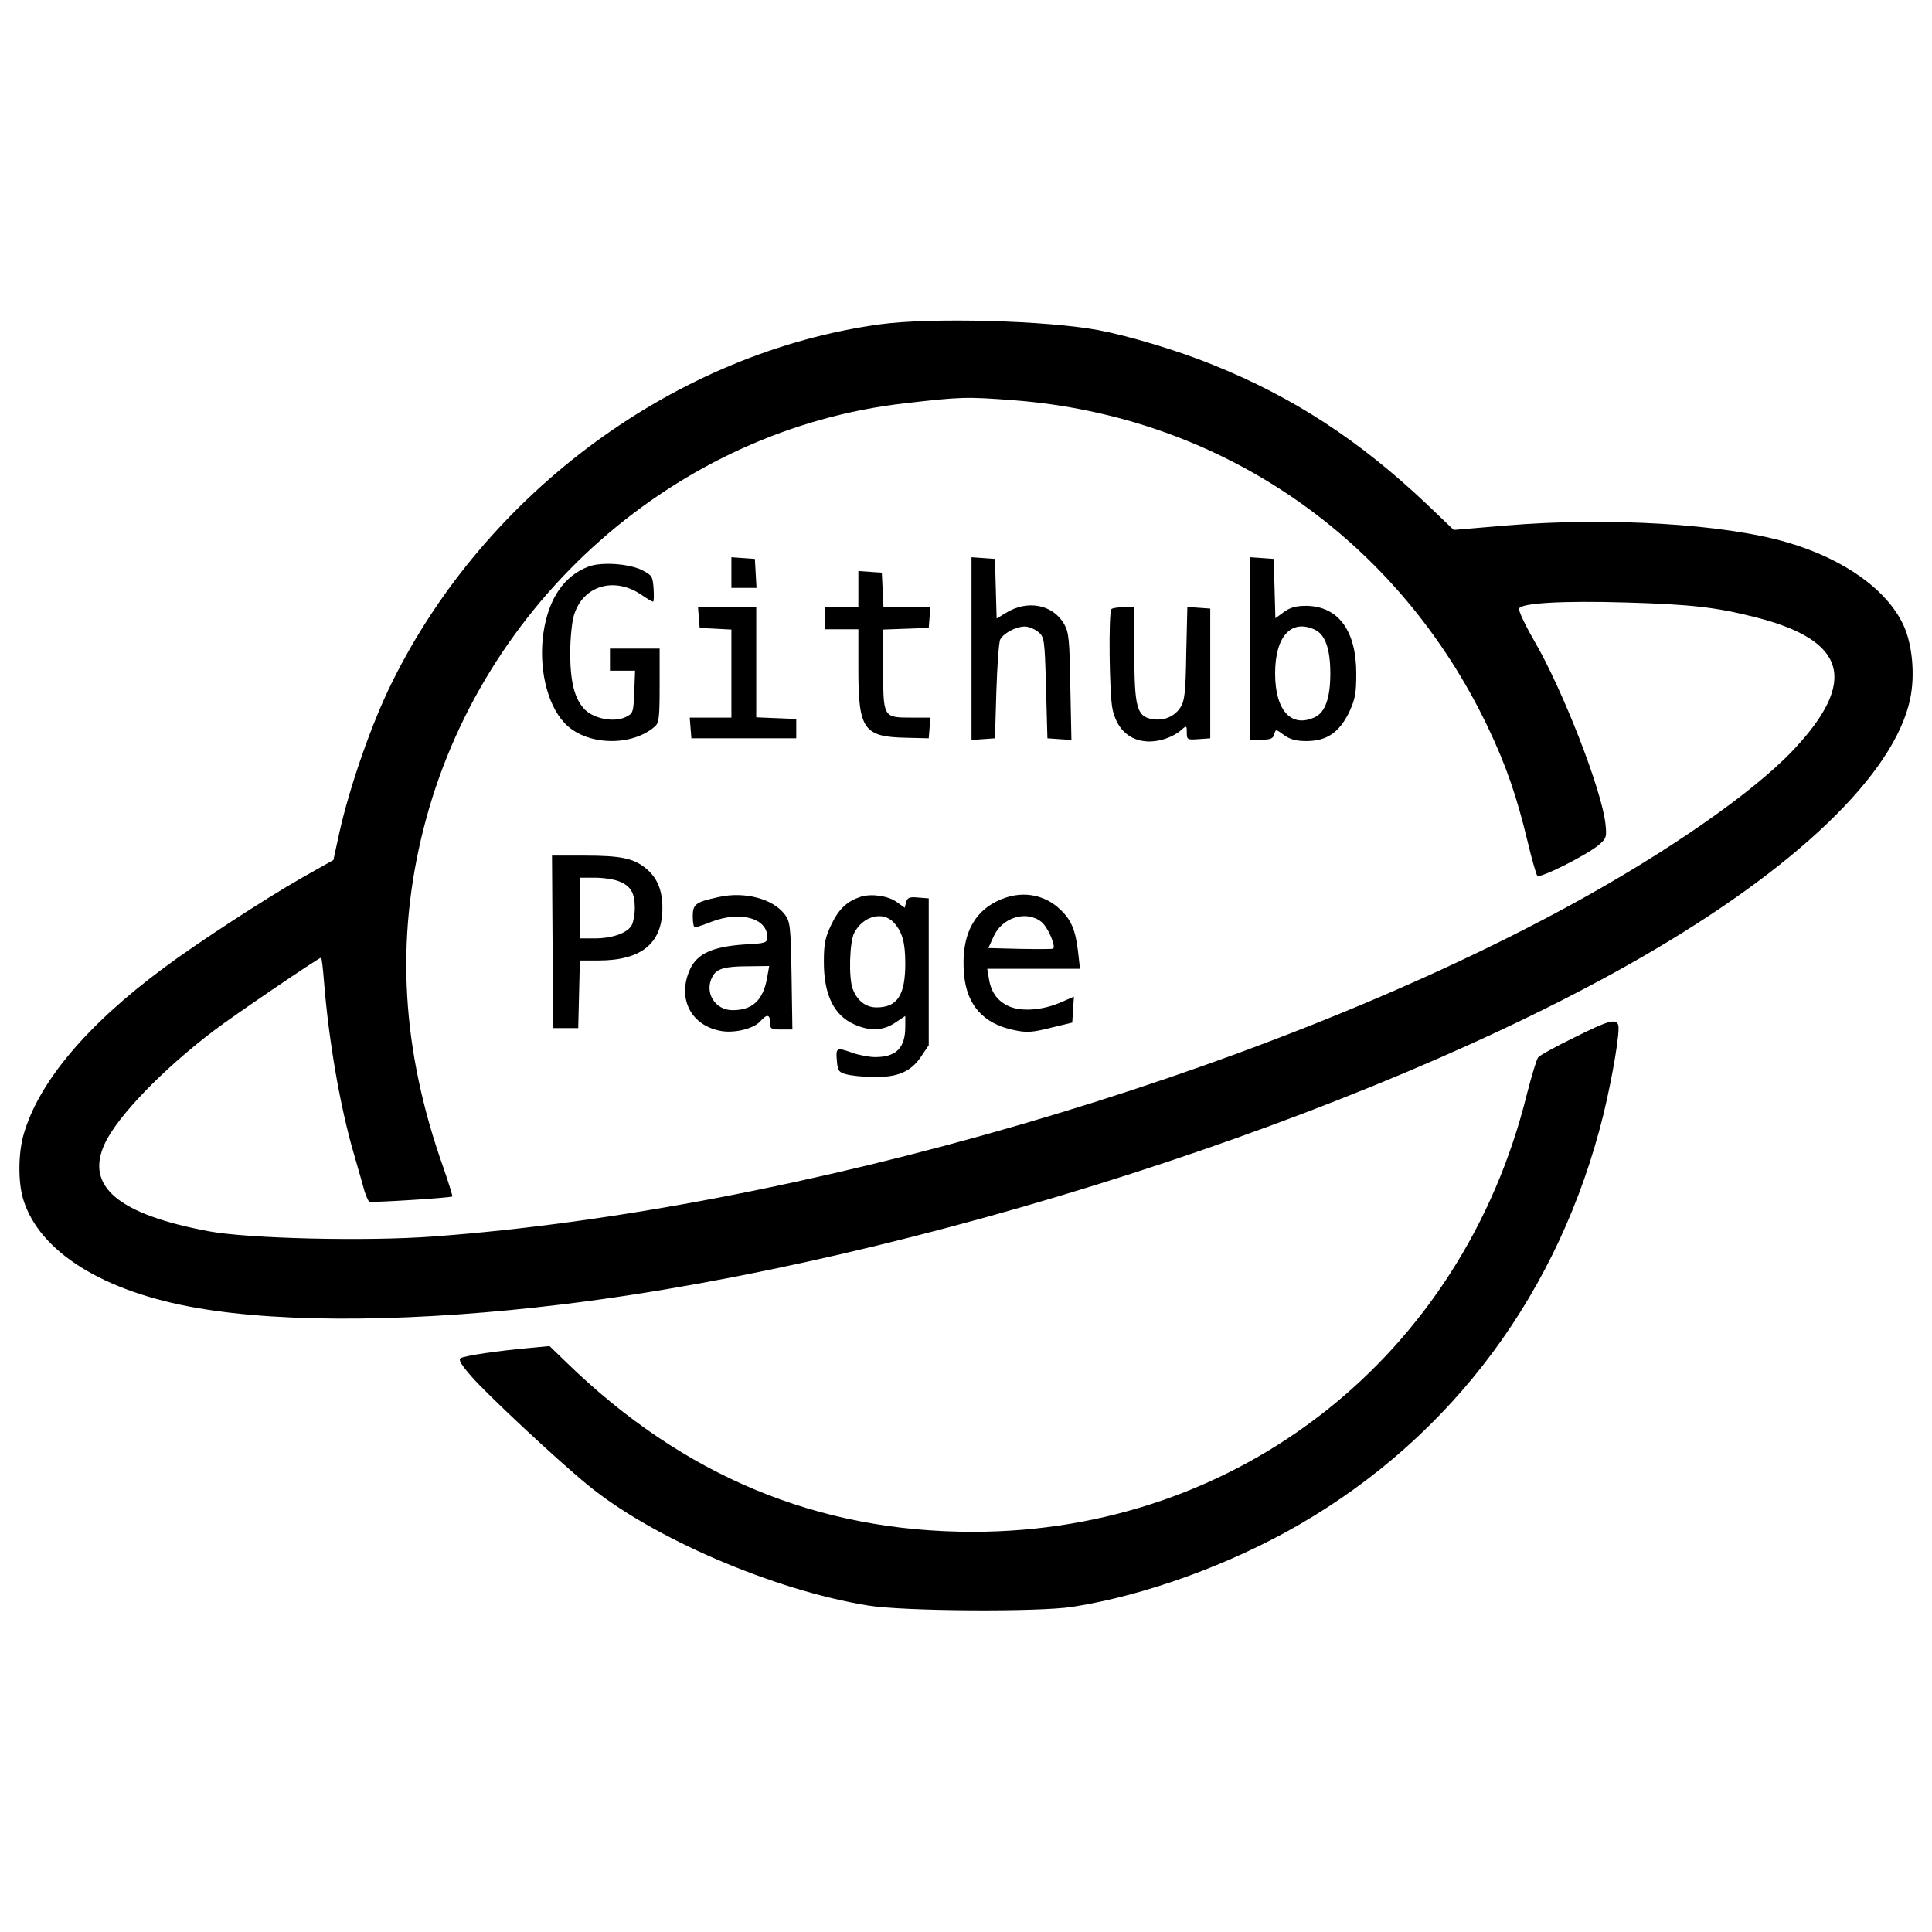
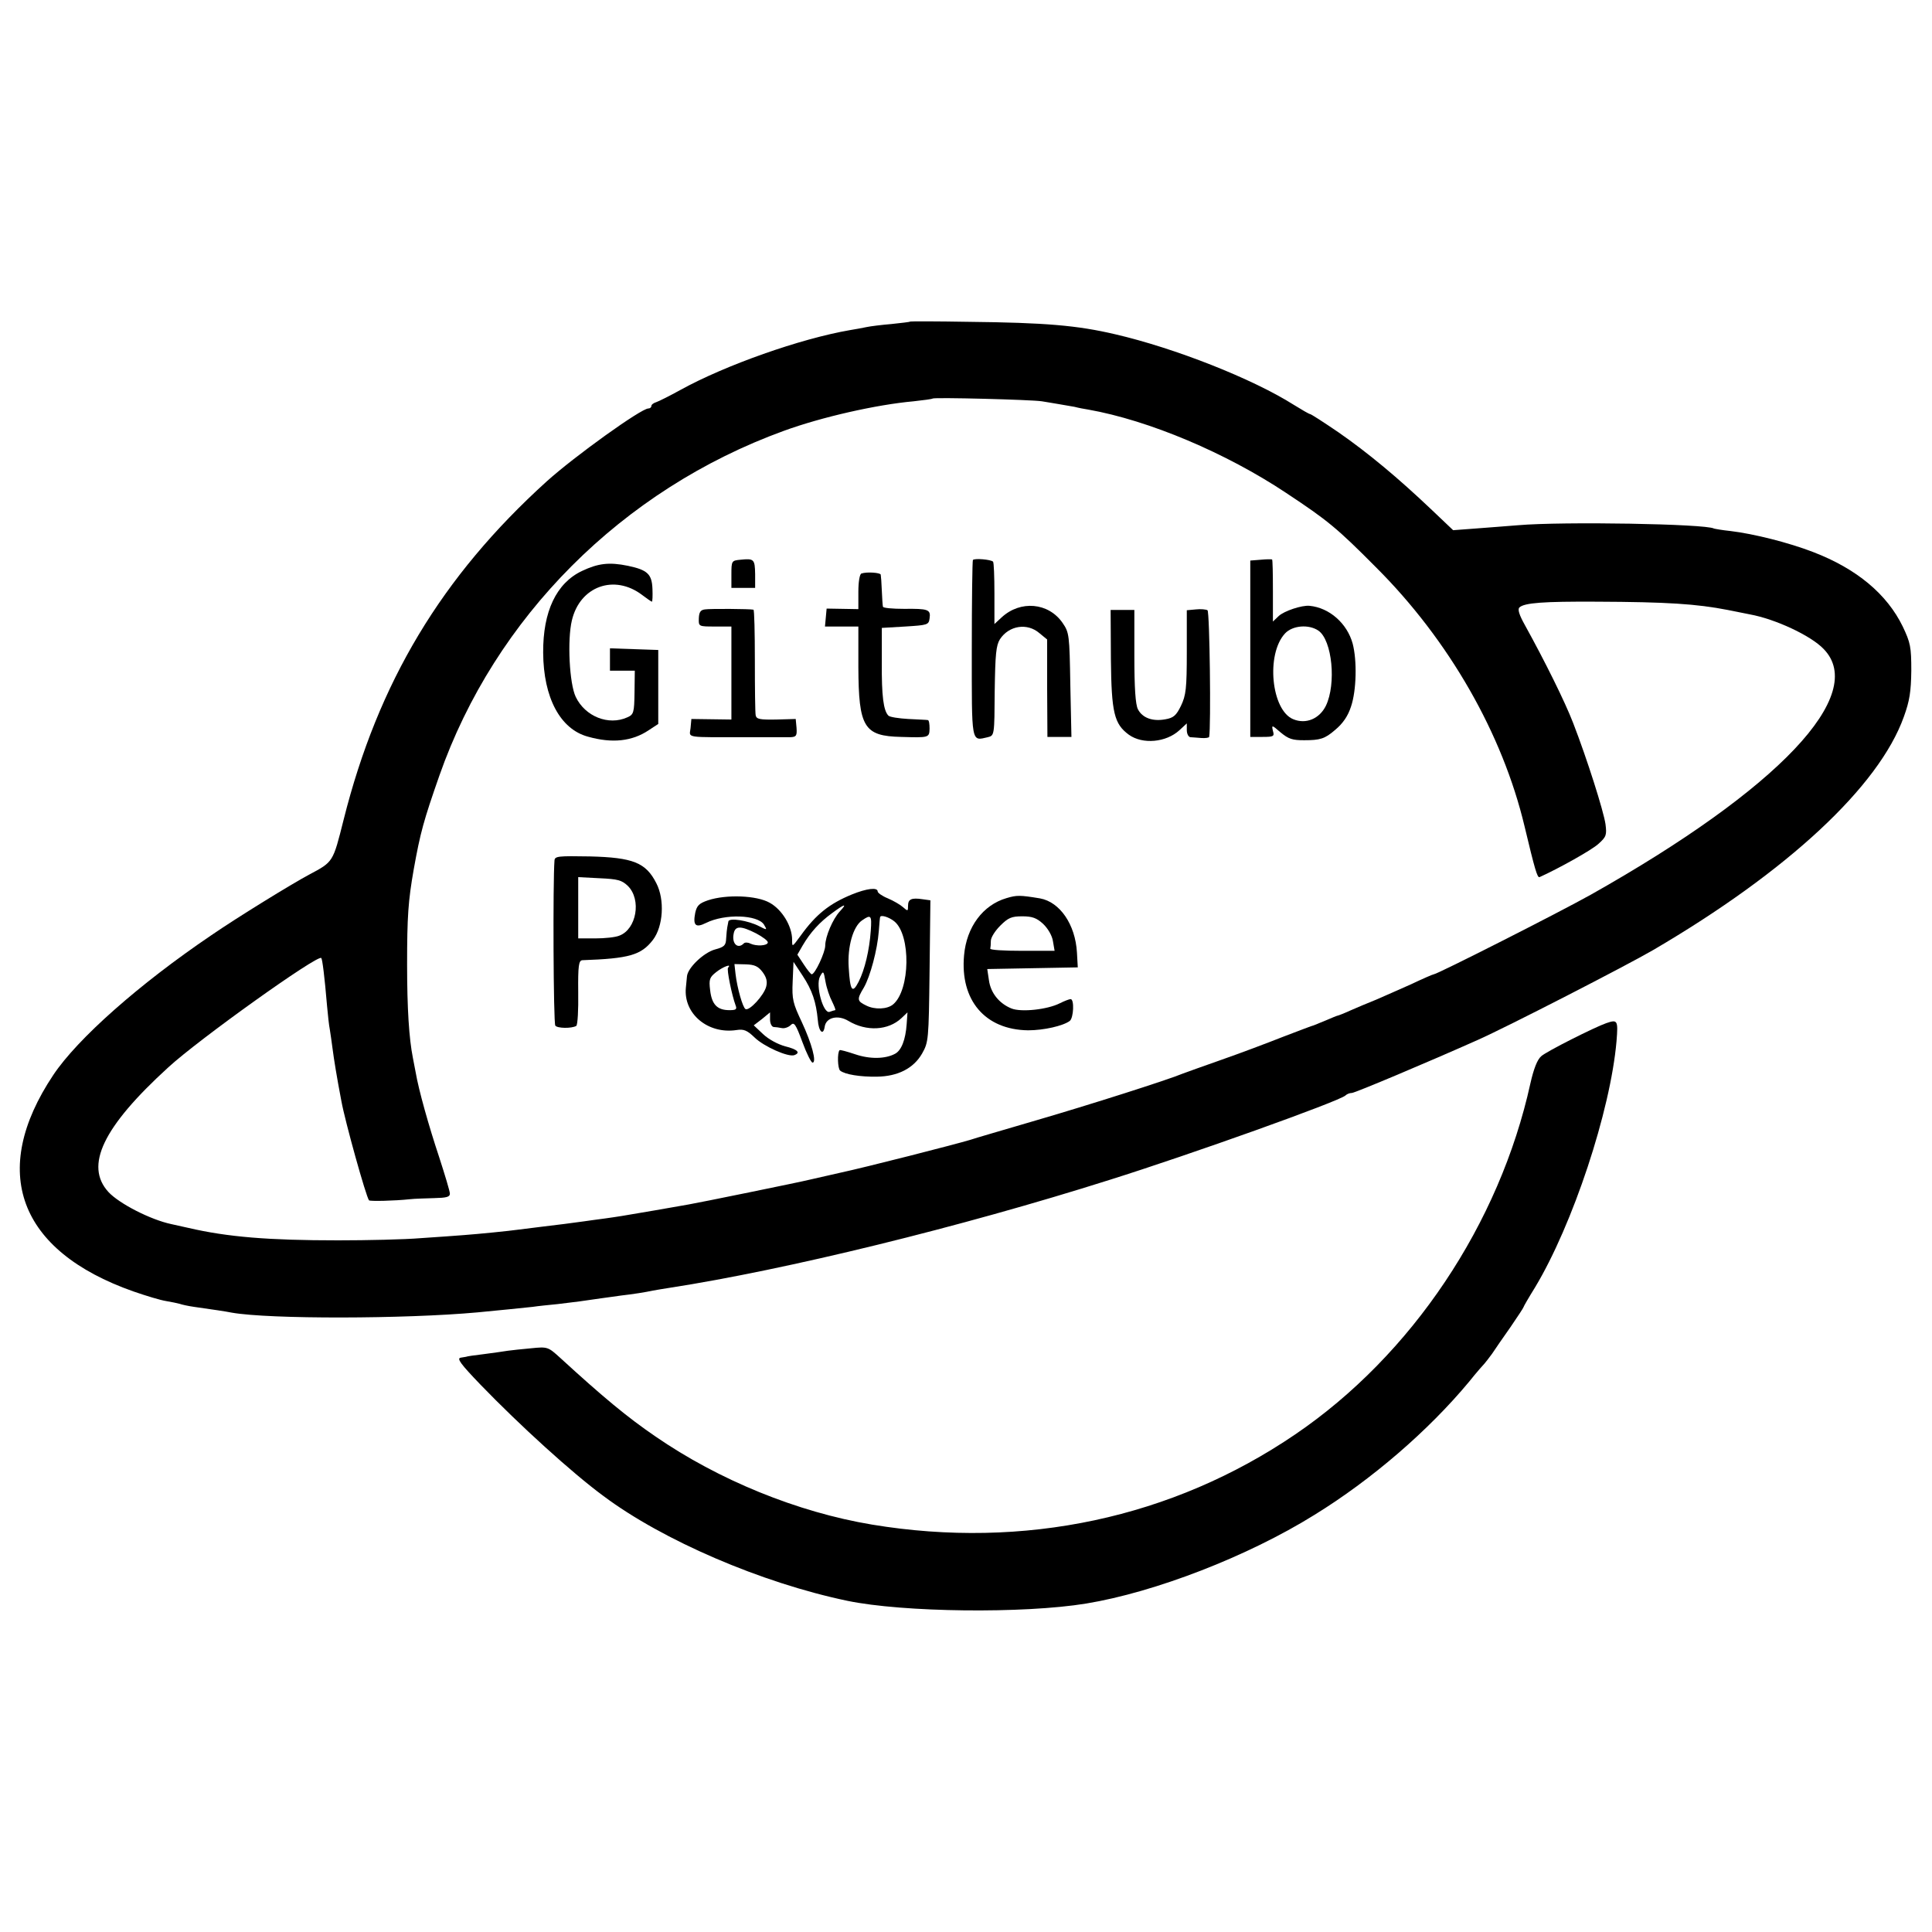
<svg xmlns="http://www.w3.org/2000/svg" version="1.0" width="700pt" height="700pt" viewBox="0 0 700 700" preserveAspectRatio="xMidYMid meet">
  <g transform="translate(0,700) scale(0.1,-0.1)" fill="#000000" stroke="none">
-     <path d="M3189 5825 c-737 -101 -1427 -606 -1768 -1296 -74 -148 -154 -379 -191 -544 l-22 -101 -117 -66 c-131 -75 -377 -235 -495 -323 -279 -206 -455 -414 -510 -604 -20 -68 -21 -173 -2 -236 58 -190 289 -335 630 -394 322 -56 800 -51 1332 14 1261 155 2905 684 3897 1254 565 325 921 667 978 939 18 86 8 197 -24 266 -59 129 -216 241 -422 301 -229 67 -649 92 -1019 61 l-189 -16 -96 92 c-246 233 -487 390 -776 506 -127 52 -309 106 -416 126 -189 35 -605 46 -790 21z m481 -275 c752 -57 1394 -499 1721 -1185 66 -138 105 -252 144 -415 15 -63 31 -119 35 -123 9 -11 179 75 222 111 28 24 30 29 25 76 -13 123 -155 487 -258 664 -33 57 -58 110 -55 117 7 20 155 29 391 22 233 -7 322 -17 464 -53 333 -84 374 -232 137 -483 -147 -155 -460 -372 -811 -563 -1128 -614 -2806 -1102 -4115 -1198 -239 -18 -671 -8 -814 19 -326 61 -448 162 -377 316 45 99 210 270 396 411 75 57 380 264 388 264 3 0 7 -39 11 -87 17 -213 58 -452 108 -623 17 -58 34 -119 39 -137 6 -18 13 -34 17 -37 8 -4 295 14 301 19 1 2 -13 48 -32 103 -152 427 -175 825 -72 1231 208 821 916 1446 1745 1540 200 23 220 24 390 11z" />
-     <path d="M2650 4926 l0 -56 46 0 45 0 -3 53 -3 52 -42 3 -43 3 0 -55z" />
-     <path d="M3520 4650 l0 -331 43 3 42 3 5 170 c3 94 9 178 14 188 11 22 57 47 89 47 14 0 35 -9 48 -19 23 -19 24 -25 29 -203 l5 -183 43 -3 44 -3 -4 193 c-3 172 -5 197 -23 228 -41 70 -133 88 -211 39 l-33 -20 -3 108 -3 108 -42 3 -43 3 0 -331z" />
-     <path d="M4530 4651 l0 -331 41 0 c32 0 42 4 46 20 5 19 6 18 35 -3 22 -16 44 -22 81 -22 73 0 118 30 154 102 23 49 27 69 27 143 0 155 -65 243 -180 245 -39 0 -60 -6 -83 -23 l-30 -22 -3 107 -3 108 -42 3 -43 3 0 -330z m233 68 c38 -17 57 -69 57 -159 0 -90 -19 -142 -57 -159 -85 -39 -143 25 -143 159 0 134 58 198 143 159z" />
-     <path d="M2132 4947 c-88 -33 -145 -116 -163 -240 -18 -124 12 -257 75 -325 75 -83 242 -90 329 -14 15 13 17 34 17 149 l0 133 -90 0 -90 0 0 -40 0 -40 45 0 46 0 -3 -77 c-3 -74 -4 -78 -31 -91 -42 -20 -113 -7 -148 27 -37 38 -53 99 -53 206 0 50 6 110 13 134 31 108 145 144 245 76 20 -14 39 -25 42 -25 3 0 4 21 2 48 -3 44 -6 48 -43 67 -48 23 -147 30 -193 12z" />
-     <path d="M3110 4866 l0 -66 -60 0 -60 0 0 -40 0 -40 60 0 60 0 0 -145 c0 -218 19 -245 174 -248 l81 -2 3 38 3 37 -70 0 c-101 0 -101 1 -101 175 l0 144 83 3 82 3 3 38 3 37 -85 0 -85 0 -3 63 -3 62 -42 3 -43 3 0 -65z" />
-     <path d="M2532 4763 l3 -38 58 -3 57 -3 0 -159 0 -160 -76 0 -75 0 3 -37 3 -38 190 0 190 0 0 35 0 35 -72 3 -73 3 0 199 0 200 -106 0 -105 0 3 -37z" />
-     <path d="M4027 4793 c-11 -11 -8 -308 4 -363 14 -65 54 -107 112 -115 46 -7 105 11 139 42 17 15 18 14 18 -11 0 -26 2 -27 43 -24 l42 3 0 235 0 235 -42 3 -41 3 -4 -168 c-2 -142 -6 -173 -21 -196 -23 -35 -62 -50 -105 -42 -53 10 -62 45 -62 240 l0 165 -38 0 c-21 0 -42 -3 -45 -7z" />
-     <path d="M2002 3588 l3 -313 45 0 45 0 3 123 3 122 67 0 c156 0 232 62 232 190 0 64 -18 109 -59 143 -45 37 -90 47 -224 47 l-117 0 2 -312z m243 218 c41 -17 55 -42 55 -96 0 -23 -5 -50 -11 -62 -15 -28 -70 -48 -134 -48 l-55 0 0 110 0 110 55 0 c31 0 71 -6 90 -14z" />
-     <path d="M2605 3750 c-85 -18 -95 -26 -95 -70 0 -22 3 -40 8 -40 4 0 32 9 62 21 103 39 200 12 200 -56 0 -21 -5 -23 -83 -27 -115 -8 -171 -33 -197 -90 -48 -106 4 -206 116 -224 49 -7 115 9 139 36 24 27 35 25 35 -5 0 -23 4 -25 41 -25 l40 0 -3 194 c-3 178 -5 197 -24 222 -42 57 -145 85 -239 64z m174 -295 c-15 -80 -53 -115 -125 -115 -64 0 -103 65 -73 121 15 29 44 38 130 38 l76 1 -8 -45z" />
-     <path d="M3119 3751 c-49 -16 -79 -43 -106 -99 -23 -48 -28 -70 -28 -137 0 -119 36 -193 109 -226 57 -26 106 -24 150 6 l36 24 0 -39 c0 -77 -33 -110 -109 -110 -21 0 -58 7 -81 15 -59 21 -62 20 -58 -27 3 -37 7 -43 33 -50 17 -5 62 -10 100 -10 87 -2 136 19 173 75 l27 40 0 266 0 266 -38 3 c-32 3 -39 0 -44 -17 l-5 -20 -28 20 c-30 23 -92 32 -131 20z m119 -93 c31 -34 42 -72 42 -149 0 -115 -29 -159 -104 -159 -39 0 -70 24 -86 66 -16 40 -12 171 5 204 32 61 103 80 143 38z" />
-     <path d="M3639 3746 c-109 -39 -159 -133 -146 -277 10 -111 70 -178 180 -201 46 -10 66 -9 133 8 l79 19 3 47 3 47 -46 -20 c-65 -29 -141 -35 -187 -16 -42 18 -67 50 -75 101 l-6 36 168 0 168 0 -7 62 c-9 78 -25 116 -65 153 -54 52 -130 67 -202 41z m134 -86 c23 -18 53 -87 43 -97 -2 -2 -55 -2 -119 -1 l-116 3 19 42 c31 69 118 96 173 53z" />
-     <path d="M5704 3241 c-66 -32 -124 -64 -131 -72 -6 -8 -24 -68 -41 -134 -234 -947 -1042 -1585 -2007 -1585 -563 0 -1049 202 -1472 613 l-62 60 -73 -7 c-113 -10 -235 -28 -249 -37 -9 -5 2 -24 39 -66 53 -62 311 -303 420 -392 232 -192 676 -383 1017 -438 126 -21 617 -24 740 -5 263 41 572 153 824 299 557 323 943 845 1101 1487 33 137 61 303 53 323 -9 23 -37 15 -159 -46z" />
+     <path d="M3298 5835 c-2 -2 -32 -5 -68 -9 -36 -3 -76 -8 -90 -11 -14 -3 -41 -8 -60 -11 -180 -31 -452 -127 -615 -217 -38 -21 -78 -41 -87 -44 -10 -3 -18 -9 -18 -14 0 -5 -5 -9 -11 -9 -26 0 -267 -173 -368 -264 -381 -345 -611 -728 -736 -1226 -39 -155 -37 -152 -125 -199 -62 -33 -259 -154 -355 -220 -260 -176 -484 -374 -572 -506 -233 -349 -127 -637 290 -784 46 -16 99 -32 119 -35 19 -3 41 -8 49 -10 8 -3 31 -8 52 -11 70 -10 112 -16 137 -21 137 -24 627 -23 890 1 74 7 163 16 200 20 19 3 60 7 90 10 60 7 99 12 158 21 20 3 53 7 72 10 44 5 88 12 116 18 12 2 39 7 60 10 421 65 1054 220 1594 391 293 92 833 285 855 306 5 5 15 9 23 9 11 0 279 113 456 192 104 46 540 270 636 326 487 285 818 593 908 845 21 58 26 91 27 167 0 86 -3 101 -31 160 -57 117 -166 209 -325 270 -88 34 -215 66 -299 76 -30 3 -57 8 -60 9 -29 17 -548 26 -710 12 -41 -3 -111 -9 -155 -12 l-80 -6 -80 76 c-119 113 -228 204 -336 279 -53 36 -99 66 -103 66 -3 0 -29 15 -58 33 -150 95 -432 206 -648 256 -137 32 -251 42 -532 45 -115 2 -209 2 -210 1z m477 -289 c17 -3 44 -7 60 -10 17 -3 42 -7 58 -10 15 -4 37 -8 50 -10 220 -39 499 -157 717 -302 151 -100 184 -127 325 -269 264 -263 459 -603 539 -940 37 -155 46 -186 54 -183 67 30 191 99 214 121 28 25 30 32 25 71 -7 48 -67 237 -117 366 -30 78 -103 225 -176 357 -19 34 -26 55 -19 62 18 17 87 22 280 21 255 -1 362 -8 475 -30 30 -6 66 -13 80 -16 93 -17 221 -77 267 -125 162 -165 -162 -507 -842 -890 -116 -65 -558 -289 -570 -289 -3 0 -40 -16 -82 -36 -42 -19 -100 -44 -127 -56 -28 -11 -70 -29 -93 -39 -24 -11 -45 -19 -47 -19 -2 0 -21 -8 -42 -17 -22 -9 -41 -17 -44 -18 -3 0 -52 -19 -110 -41 -58 -23 -159 -61 -225 -84 -66 -23 -129 -46 -140 -50 -52 -22 -341 -114 -530 -169 -115 -34 -223 -65 -240 -71 -53 -16 -377 -99 -475 -120 -52 -12 -102 -23 -110 -25 -27 -7 -404 -84 -435 -89 -16 -3 -70 -12 -120 -21 -128 -22 -135 -23 -185 -30 -25 -3 -58 -8 -73 -10 -43 -6 -97 -13 -157 -20 -30 -4 -66 -8 -80 -10 -35 -5 -146 -16 -200 -20 -25 -2 -94 -7 -155 -11 -60 -5 -195 -8 -300 -8 -252 0 -400 12 -542 45 -27 6 -55 12 -63 14 -75 16 -188 74 -227 116 -87 95 -21 235 217 452 111 102 541 409 554 396 4 -4 12 -67 21 -174 3 -33 7 -71 10 -85 2 -14 7 -45 10 -70 5 -39 15 -101 32 -190 13 -72 89 -345 100 -359 3 -4 92 -2 148 4 17 2 56 3 88 4 44 1 57 4 57 16 0 9 -18 68 -39 133 -37 111 -74 242 -85 307 -3 17 -8 40 -10 52 -14 70 -21 179 -21 338 0 175 4 231 24 345 24 134 36 177 93 340 201 573 662 1036 1248 1249 137 50 336 95 470 107 36 4 67 8 69 10 5 5 359 -4 396 -10z" />
+     <path d="M2683 4972 c-32 -3 -33 -4 -33 -53 l0 -49 43 0 43 0 0 50 c-1 54 -4 57 -53 52z" />
+     <path d="M3525 4971 c-2 -4 -4 -149 -4 -323 0 -346 -3 -333 58 -319 24 6 24 7 25 167 2 135 5 165 19 188 33 50 99 60 143 22 l28 -23 0 -177 1 -176 43 0 44 0 -4 188 c-3 182 -4 190 -28 225 -51 74 -153 83 -221 20 l-26 -24 0 111 c0 60 -2 112 -5 115 -8 8 -68 13 -73 6z" />
+     <path d="M4568 4972 l-38 -3 0 -320 0 -319 44 0 c41 0 44 2 38 22 -5 22 -4 22 27 -5 30 -25 44 -29 86 -29 58 0 75 5 112 37 29 24 47 51 58 85 20 59 22 167 6 228 -20 73 -84 130 -156 137 -28 3 -93 -19 -112 -37 l-21 -20 0 111 c0 62 -1 113 -3 114 -2 1 -21 1 -41 -1z m209 -257 c50 -35 65 -193 27 -272 -23 -47 -72 -68 -118 -49 -80 32 -100 236 -30 311 27 29 86 34 121 10z" />
+     <path d="M2108 4931 c-92 -44 -141 -146 -140 -296 1 -163 62 -277 162 -304 88 -25 160 -17 220 23 l35 23 0 134 0 134 -88 3 -87 3 0 -41 0 -40 45 0 45 0 -1 -79 c-1 -73 -3 -80 -26 -90 -68 -31 -153 3 -187 74 -23 48 -31 206 -14 277 29 124 154 169 255 92 17 -13 33 -24 35 -24 2 0 3 21 2 46 -2 54 -18 69 -89 84 -68 14 -108 9 -167 -19z" />
+     <path d="M3121 4922 c-6 -2 -11 -29 -11 -66 l0 -63 -57 1 -58 1 -3 -33 -3 -32 60 0 61 0 0 -147 c1 -218 20 -250 155 -253 101 -3 102 -3 103 30 0 17 -2 30 -6 31 -4 1 -36 2 -71 4 -35 2 -67 7 -72 12 -18 18 -25 71 -24 193 l0 125 85 5 c80 5 85 6 88 29 5 33 -5 36 -92 35 -42 0 -77 3 -77 8 -1 4 -3 31 -4 58 -1 28 -3 53 -4 58 -1 7 -50 11 -70 4z" />
+     <path d="M2554 4792 c-16 -2 -21 -10 -22 -32 -1 -30 -1 -30 59 -30 l59 0 0 -168 0 -169 -72 1 -73 1 -3 -33 c-4 -37 -26 -33 213 -33 69 0 136 0 149 0 21 1 24 5 22 34 l-3 32 -70 -2 c-59 -1 -72 1 -75 15 -2 9 -3 99 -3 200 0 100 -2 182 -5 183 -13 3 -157 4 -176 1z" />
+     <path d="M4333 4792 l-33 -3 0 -151 c0 -133 -3 -157 -21 -195 -17 -35 -27 -44 -56 -49 -47 -9 -84 5 -100 36 -9 17 -13 78 -13 193 l0 167 -43 0 -43 0 1 -179 c2 -194 12 -234 65 -273 50 -36 135 -28 183 16 l27 25 0 -24 c0 -14 6 -25 13 -26 6 0 24 -2 40 -3 15 -1 27 1 28 4 7 35 2 453 -6 459 -5 3 -25 5 -42 3z" />
+     <path d="M2009 3882 c-6 -76 -4 -589 3 -598 7 -10 59 -11 76 -1 5 4 8 58 7 122 -1 97 2 115 15 116 169 6 213 18 256 74 37 49 43 145 12 205 -38 75 -85 93 -240 97 -116 2 -128 1 -129 -15z m266 -92 c50 -50 31 -157 -31 -180 -14 -6 -53 -10 -87 -10 l-62 0 0 111 0 111 77 -4 c67 -3 81 -7 103 -28z" />
+     <path d="M3086 3759 c-80 -33 -129 -71 -185 -149 -31 -42 -31 -43 -31 -15 0 49 -36 109 -81 134 -47 27 -158 31 -224 9 -32 -11 -40 -19 -46 -45 -9 -46 1 -56 39 -37 68 34 187 30 210 -6 12 -20 12 -21 -17 -6 -40 21 -111 32 -112 17 -1 -6 -3 -15 -4 -21 -1 -5 -3 -23 -4 -40 -1 -25 -6 -31 -40 -40 -41 -11 -100 -67 -102 -98 -1 -9 -3 -28 -4 -41 -9 -94 80 -169 184 -153 26 4 38 -1 65 -27 34 -33 122 -72 144 -64 24 9 11 21 -33 32 -26 7 -60 25 -80 44 l-34 32 30 23 29 24 0 -26 c0 -14 6 -26 13 -27 6 0 20 -2 30 -4 9 -2 24 3 32 11 12 12 18 4 42 -61 15 -41 32 -75 37 -75 16 0 -3 70 -39 147 -32 68 -36 82 -33 147 l3 71 33 -50 c35 -53 49 -96 55 -160 3 -43 20 -59 25 -25 5 34 48 44 86 21 65 -39 144 -35 192 10 l22 21 -3 -43 c-4 -56 -19 -95 -42 -107 -35 -19 -91 -20 -144 -2 -30 10 -55 17 -57 15 -9 -9 -7 -67 2 -74 17 -14 73 -23 133 -22 76 1 133 30 164 84 23 41 24 48 27 298 l3 257 -29 4 c-40 6 -52 0 -52 -24 0 -20 -1 -20 -18 -5 -10 9 -34 23 -55 32 -20 8 -37 20 -37 25 0 16 -40 11 -94 -11z m-43 -61 c-26 -28 -53 -92 -53 -124 0 -24 -37 -104 -49 -104 -3 0 -16 16 -29 36 l-23 35 19 33 c28 48 62 85 106 117 47 35 57 37 29 7z m112 -70 c-5 -71 -22 -142 -44 -185 -23 -45 -31 -33 -36 52 -5 75 16 148 48 170 33 23 36 19 32 -37z m85 34 c61 -49 58 -249 -4 -301 -21 -18 -67 -20 -98 -4 -33 16 -34 22 -8 65 23 40 49 137 54 204 2 27 4 50 5 52 4 8 32 -1 51 -16z m-500 -44 c24 -13 43 -27 42 -33 -2 -12 -41 -14 -63 -4 -9 5 -20 5 -24 1 -21 -22 -44 -2 -37 34 5 30 25 31 82 2z m23 -140 c14 -19 18 -34 13 -53 -8 -31 -61 -89 -75 -81 -10 6 -30 76 -36 127 l-4 36 41 -1 c32 -1 45 -7 61 -28z m-125 16 c-6 -5 14 -101 27 -136 6 -15 2 -18 -22 -18 -44 0 -64 20 -70 72 -5 40 -2 47 22 66 24 19 58 32 43 16z m377 -123 c8 -17 14 -31 11 -31 -2 0 -11 -3 -20 -6 -23 -9 -52 96 -35 128 12 22 13 21 20 -19 4 -23 15 -55 24 -72z" />
+     <path d="M3647 3746 c-86 -25 -145 -105 -154 -207 -15 -163 76 -270 232 -272 57 0 127 16 151 34 14 11 17 79 3 79 -5 0 -23 -7 -39 -15 -45 -23 -140 -33 -175 -19 -45 18 -76 57 -82 103 l-6 40 164 3 164 3 -3 54 c-6 102 -62 183 -134 196 -73 12 -84 12 -121 1z m132 -93 c18 -17 33 -43 36 -63 l6 -35 -118 0 c-65 0 -117 3 -115 8 1 4 2 16 2 28 0 12 15 36 34 55 29 29 41 34 80 34 36 0 52 -6 75 -27z" />
+     <path d="M5820 3293 c-41 -14 -218 -103 -236 -120 -14 -12 -27 -45 -39 -98 -112 -510 -430 -985 -852 -1272 -445 -303 -983 -418 -1533 -327 -271 45 -557 162 -786 320 -101 69 -189 142 -344 284 -44 40 -46 41 -105 35 -33 -3 -71 -7 -85 -9 -14 -2 -52 -8 -85 -12 -33 -4 -63 -8 -67 -10 -5 -1 -13 -2 -18 -3 -17 -2 -1 -23 71 -98 142 -147 331 -319 445 -403 215 -161 573 -315 884 -380 202 -42 639 -47 865 -10 250 41 586 171 827 321 208 128 414 306 561 483 27 34 53 63 56 66 3 3 15 19 27 35 11 17 41 60 67 97 26 38 47 70 47 72 0 2 19 35 42 72 136 226 273 638 295 892 6 75 4 79 -37 65z" />
  </g>
</svg>
